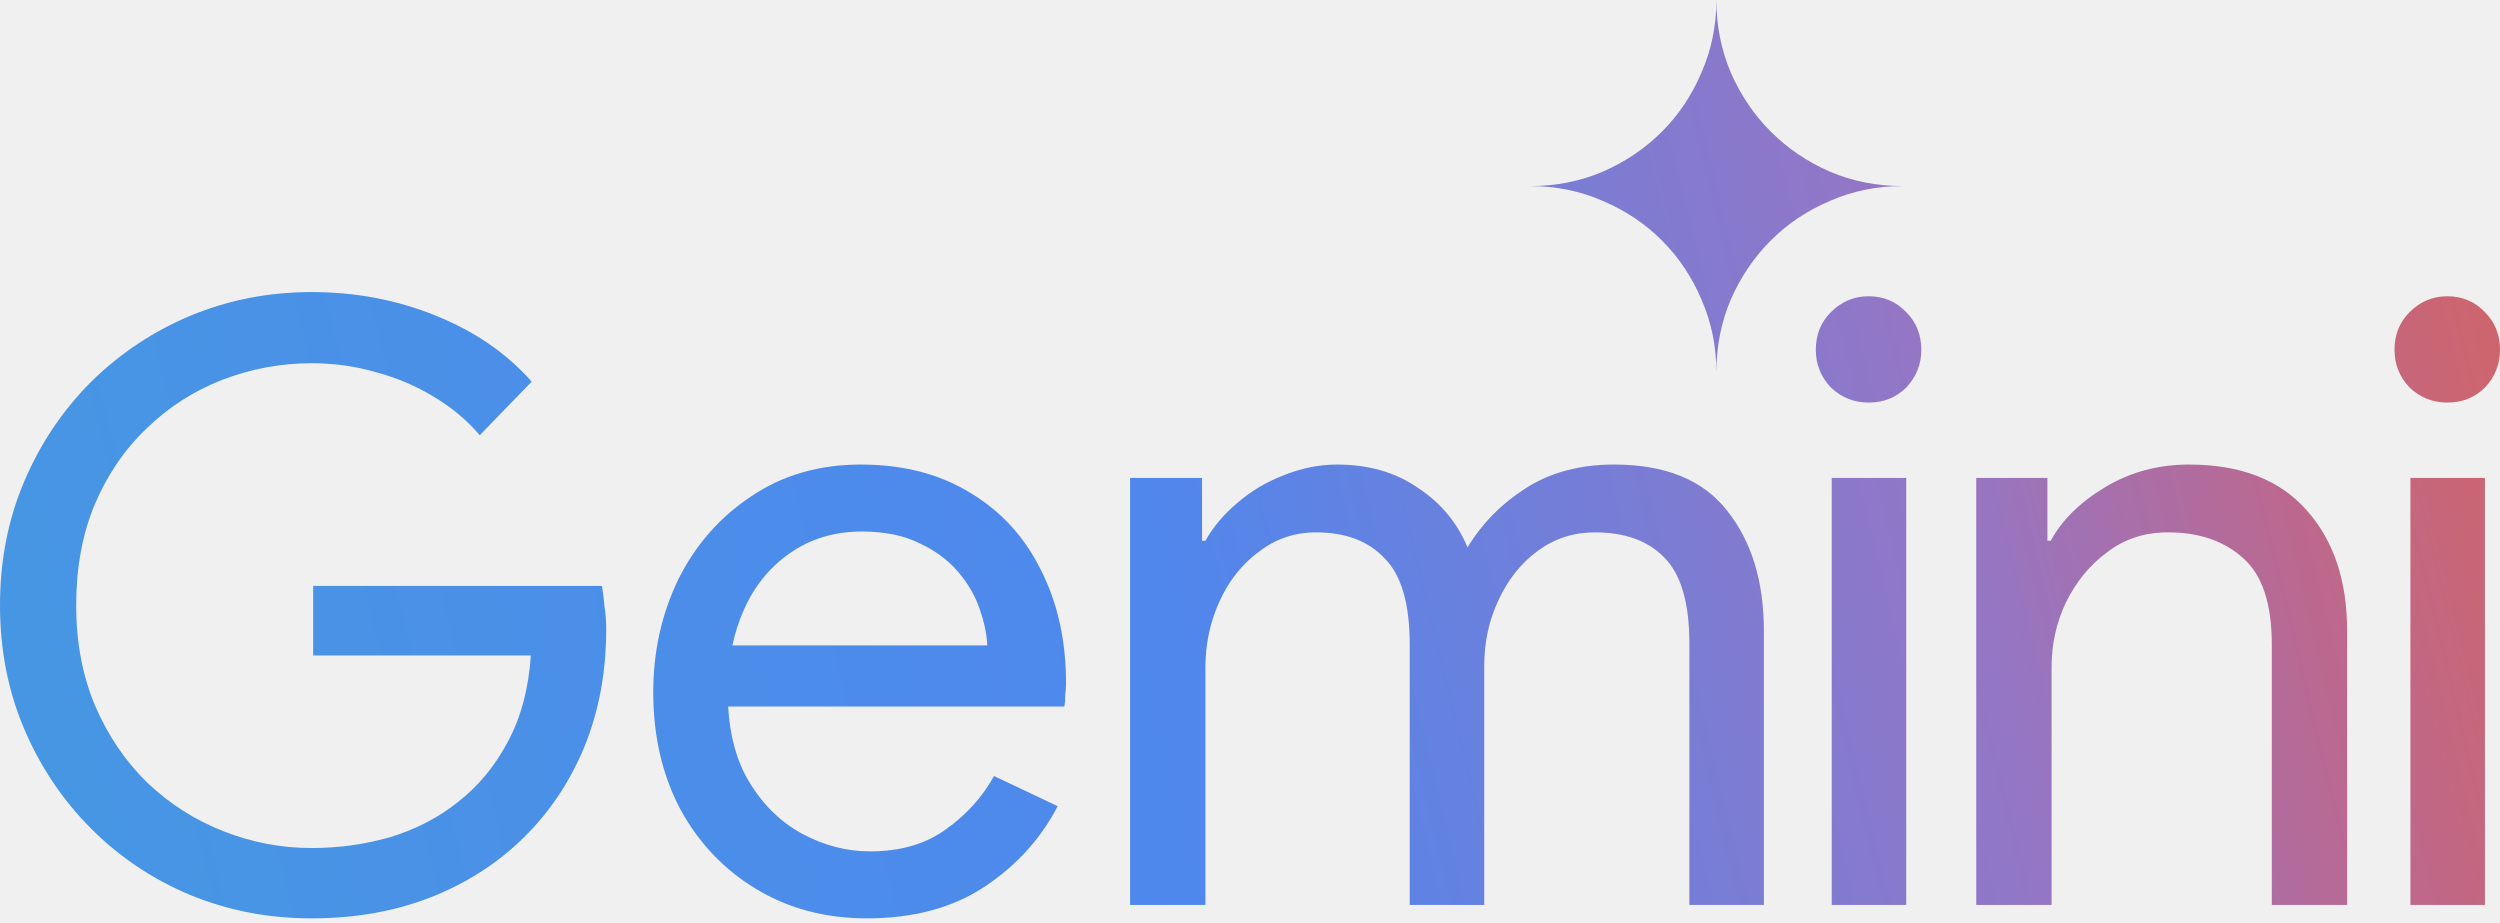
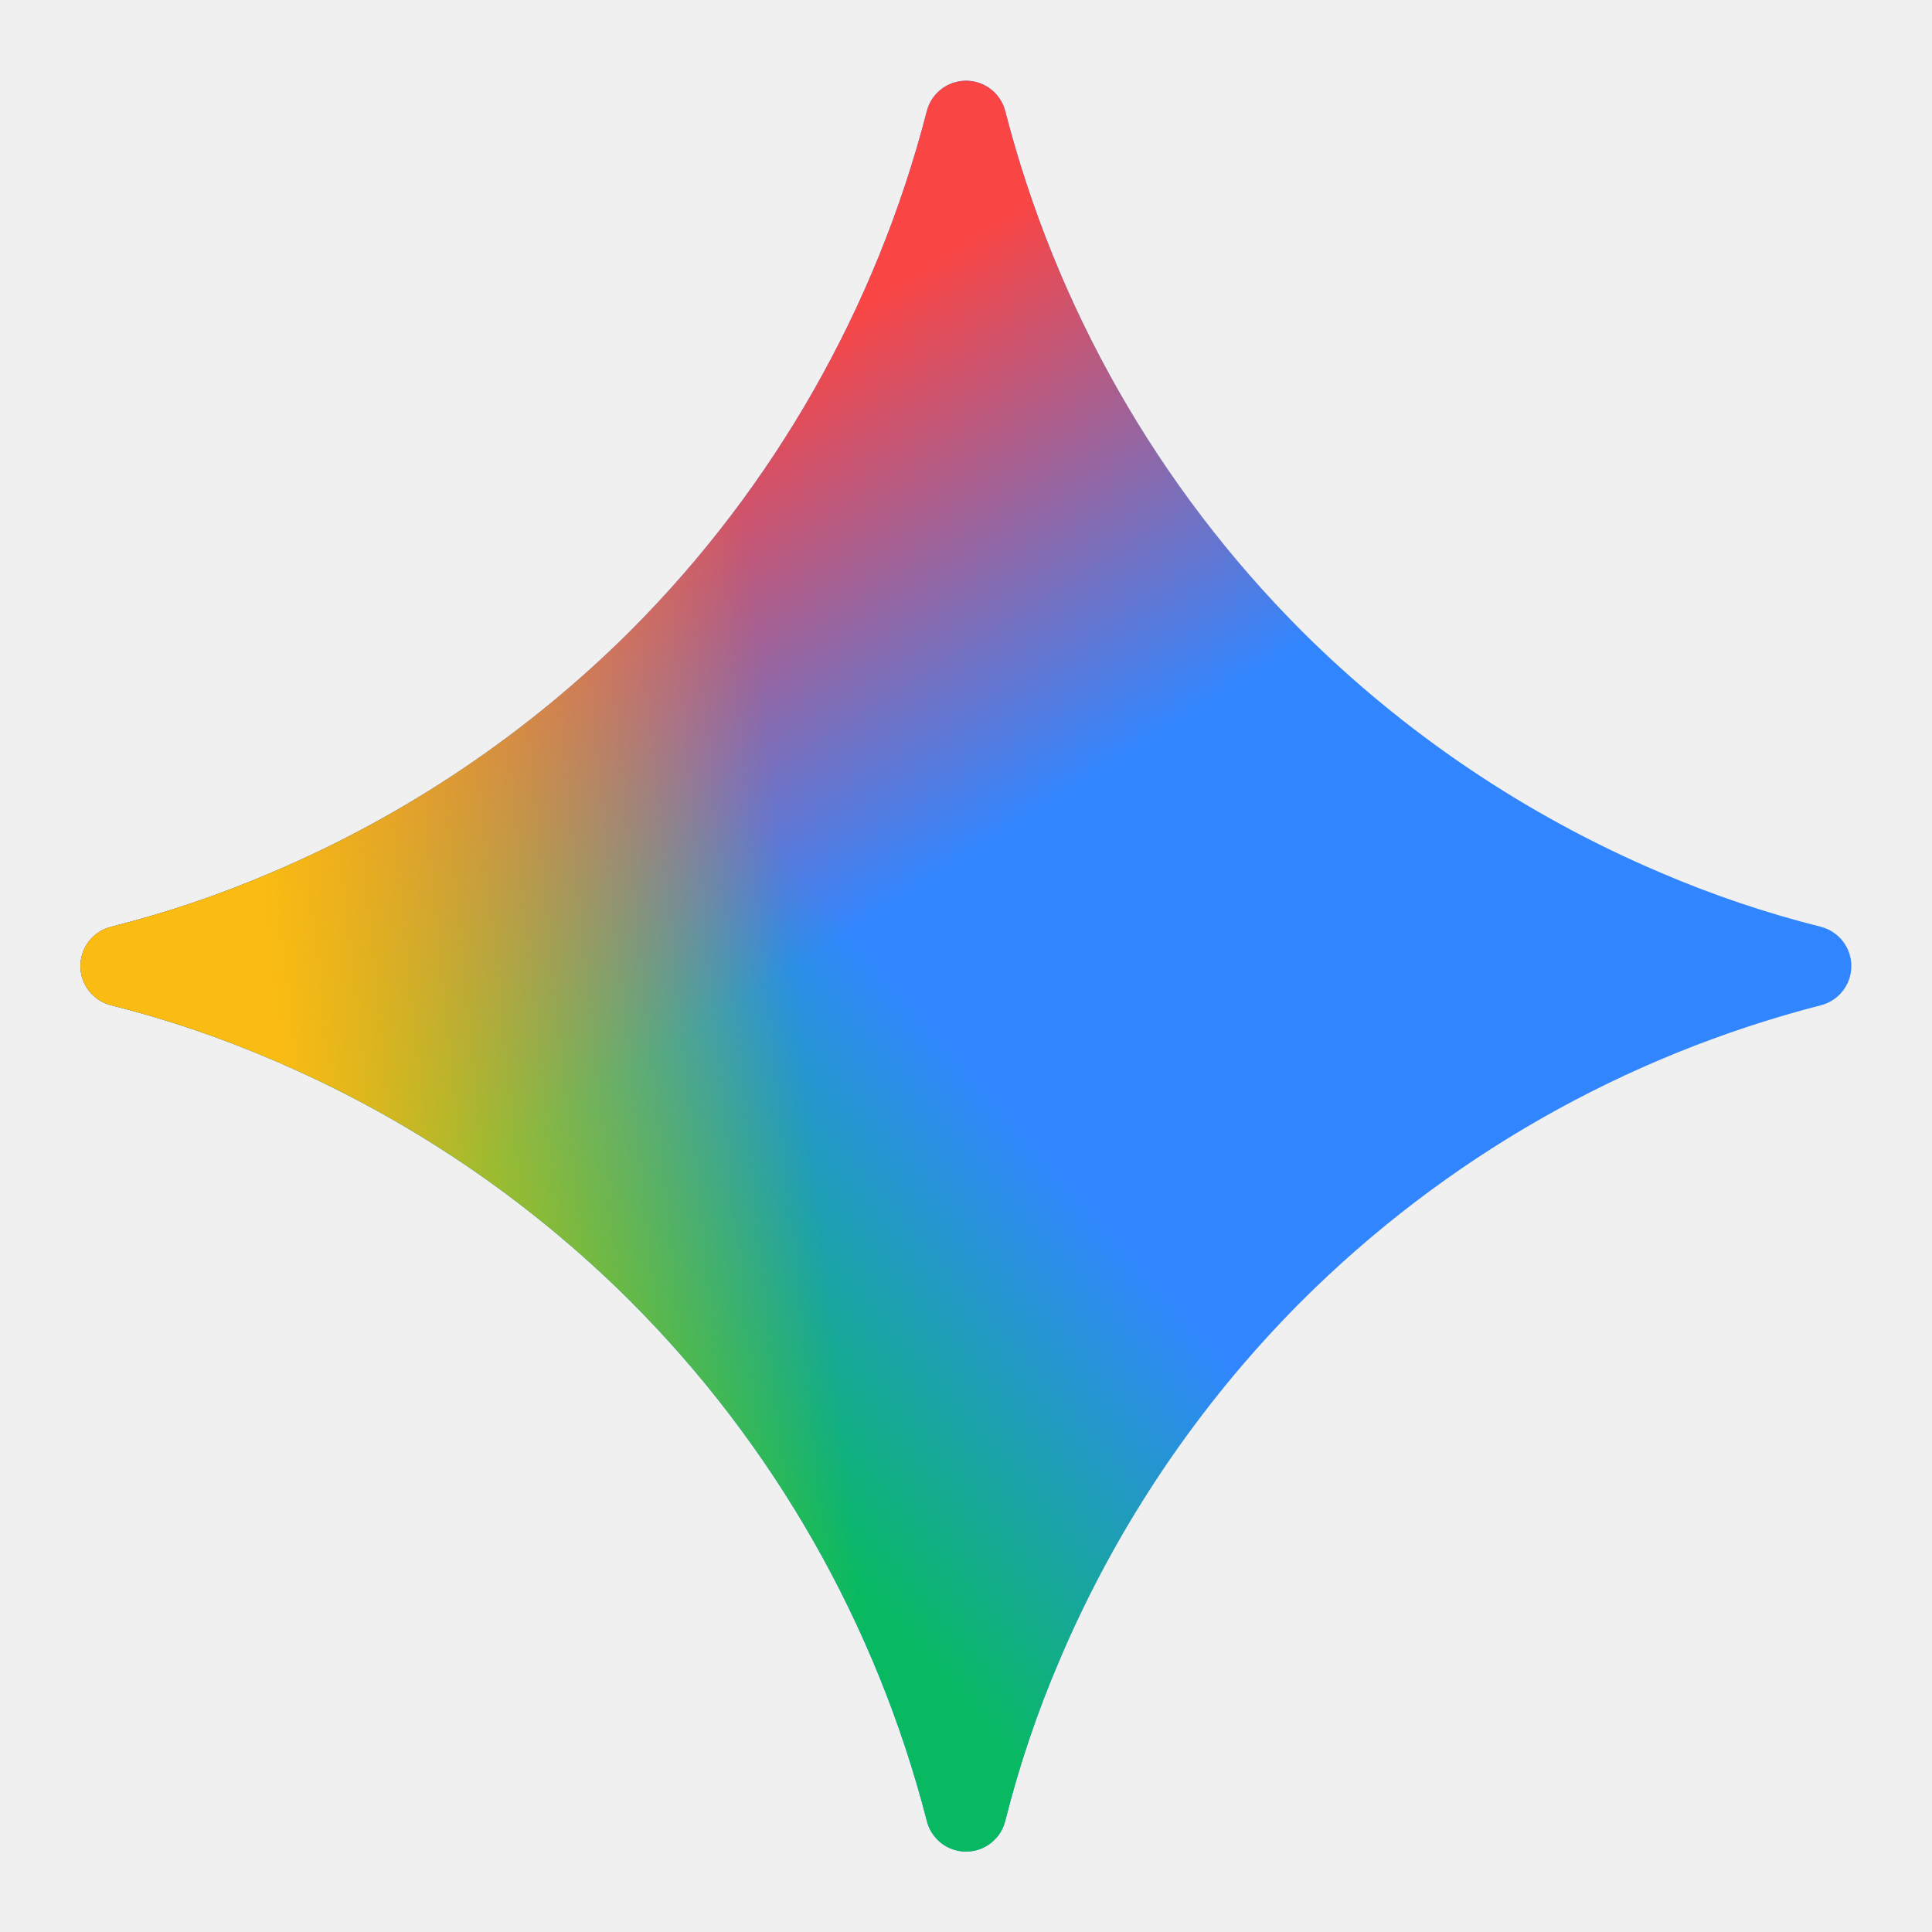
- <svg xmlns="http://www.w3.org/2000/svg" width="344" height="127" viewBox="0 0 344 127" fill="none">
-   <mask id="mask0_958_15881" style="mask-type:alpha" maskUnits="userSpaceOnUse" x="0" y="0" width="344" height="127">
-     <path fill-rule="evenodd" clip-rule="evenodd" d="M234.123 41.22C235.489 44.335 236.172 47.664 236.172 51.206C236.172 47.664 236.833 44.335 238.156 41.22C239.521 38.105 241.356 35.396 243.66 33.092C245.965 30.787 248.674 28.974 251.789 27.651C254.904 26.285 258.233 25.603 261.774 25.603C258.233 25.603 254.904 24.941 251.789 23.619C248.674 22.253 245.965 20.418 243.66 18.114C241.356 15.81 239.521 13.1 238.156 9.985C236.833 6.87 236.172 3.542 236.172 0C236.172 3.542 235.489 6.87 234.123 9.985C232.801 13.1 230.987 15.81 228.683 18.114C226.379 20.418 223.669 22.253 220.554 23.619C217.439 24.941 214.111 25.603 210.569 25.603C214.111 25.603 217.439 26.285 220.554 27.651C223.669 28.974 226.379 30.787 228.683 33.092C230.987 35.396 232.801 38.105 234.123 41.22ZM26.153 123.14C31.376 125.291 36.945 126.366 42.859 126.366C48.85 126.366 54.303 125.406 59.219 123.486C64.135 121.566 68.398 118.839 72.008 115.306C75.618 111.773 78.421 107.587 80.418 102.748C82.415 97.832 83.414 92.456 83.414 86.618V86.503C83.414 85.428 83.337 84.429 83.183 83.507C83.107 82.586 82.991 81.626 82.838 80.627H43.09V90.19H73.045C72.737 94.798 71.662 98.792 69.819 102.172C68.052 105.475 65.786 108.201 63.021 110.352C60.333 112.502 57.222 114.115 53.689 115.191C50.233 116.189 46.623 116.689 42.859 116.689C38.711 116.689 34.679 115.92 30.762 114.384C26.845 112.848 23.35 110.621 20.277 107.702C17.282 104.783 14.901 101.288 13.134 97.218C11.368 93.07 10.484 88.423 10.484 83.277C10.484 78.131 11.329 73.522 13.019 69.451C14.786 65.304 17.167 61.809 20.162 58.967C23.158 56.048 26.614 53.821 30.531 52.285C34.525 50.749 38.635 49.98 42.859 49.98C46.008 49.98 49.004 50.403 51.846 51.248C54.688 52.016 57.299 53.13 59.68 54.589C62.138 56.048 64.25 57.815 66.017 59.889L73.16 52.515C69.704 48.598 65.287 45.564 59.91 43.413C54.611 41.263 48.927 40.188 42.859 40.188C37.022 40.188 31.491 41.263 26.268 43.413C21.122 45.564 16.552 48.598 12.558 52.515C8.641 56.432 5.569 61.002 3.341 66.225C1.114 71.448 0 77.132 0 83.277C0 89.422 1.114 95.105 3.341 100.328C5.569 105.551 8.641 110.121 12.558 114.039C16.475 117.956 21.007 120.99 26.153 123.14ZM104.058 122.334C108.512 125.022 113.582 126.366 119.266 126.366C125.717 126.366 131.132 124.907 135.511 121.988C139.889 119.07 143.23 115.383 145.534 110.928L136.778 106.78C135.165 109.699 132.937 112.157 130.096 114.154C127.33 116.151 123.874 117.149 119.726 117.149C116.5 117.149 113.39 116.343 110.394 114.73C107.399 113.117 104.941 110.697 103.021 107.472C101.362 104.684 100.419 101.266 100.194 97.218H146.456C146.533 96.834 146.571 96.334 146.571 95.72C146.648 95.105 146.686 94.529 146.686 93.992C146.686 88.154 145.534 82.97 143.23 78.438C141.002 73.906 137.776 70.373 133.552 67.838C129.327 65.227 124.297 63.921 118.459 63.921C112.698 63.921 107.668 65.381 103.366 68.299C99.065 71.141 95.724 74.943 93.343 79.705C91.038 84.467 89.886 89.652 89.886 95.259C89.886 101.25 91.115 106.588 93.573 111.274C96.108 115.959 99.603 119.646 104.058 122.334ZM100.781 88.807C101.143 87.097 101.66 85.484 102.329 83.968C103.789 80.665 105.901 78.054 108.666 76.134C111.508 74.137 114.811 73.138 118.574 73.138C121.723 73.138 124.373 73.676 126.524 74.751C128.675 75.75 130.441 77.055 131.824 78.668C133.206 80.281 134.205 82.01 134.819 83.853C135.434 85.62 135.779 87.271 135.856 88.807H100.781ZM155.497 65.765V124.523H165.866V91.803C165.866 88.577 166.519 85.543 167.825 82.701C169.131 79.859 170.936 77.593 173.24 75.903C175.544 74.137 178.156 73.253 181.074 73.253C185.145 73.253 188.294 74.444 190.522 76.825C192.826 79.129 193.978 83.085 193.978 88.692V124.523H204.232V91.572C204.232 88.346 204.885 85.351 206.191 82.586C207.496 79.744 209.301 77.478 211.606 75.788C213.91 74.098 216.521 73.253 219.44 73.253C223.588 73.253 226.775 74.406 229.003 76.71C231.307 79.014 232.459 82.97 232.459 88.577V124.523H242.713V86.849C242.713 80.013 241.023 74.482 237.644 70.258C234.341 66.034 229.156 63.921 222.09 63.921C217.405 63.921 213.372 64.996 209.993 67.147C206.613 69.298 203.925 72.025 201.928 75.327C200.545 71.948 198.279 69.221 195.13 67.147C192.058 64.996 188.333 63.921 183.955 63.921C181.497 63.921 179.039 64.421 176.581 65.419C174.2 66.341 172.088 67.608 170.244 69.221C168.401 70.757 166.942 72.485 165.866 74.406H165.405V65.765H155.497ZM252.045 65.765V124.523H262.299V65.765H252.045ZM251.93 53.322C253.389 54.704 255.118 55.395 257.115 55.395C259.188 55.395 260.917 54.704 262.299 53.322C263.682 51.862 264.373 50.134 264.373 48.137C264.373 46.063 263.682 44.335 262.299 42.953C260.917 41.493 259.188 40.764 257.115 40.764C255.118 40.764 253.389 41.493 251.93 42.953C250.547 44.335 249.856 46.063 249.856 48.137C249.856 50.134 250.547 51.862 251.93 53.322ZM271.929 65.765V124.523H282.298V91.803C282.298 88.653 282.951 85.696 284.257 82.931C285.64 80.089 287.521 77.785 289.902 76.019C292.283 74.175 295.087 73.253 298.313 73.253C302.614 73.253 306.071 74.444 308.682 76.825C311.293 79.129 312.599 83.085 312.599 88.692V124.523H322.968V86.849C322.968 79.936 321.125 74.406 317.438 70.258C313.751 66.034 308.336 63.921 301.193 63.921C296.969 63.921 293.128 64.958 289.672 67.032C286.216 69.106 283.719 71.564 282.183 74.406H281.722V65.765H271.929ZM331.672 65.765V124.523H341.926V65.765H331.672ZM331.557 53.322C333.016 54.704 334.745 55.395 336.742 55.395C338.815 55.395 340.544 54.704 341.926 53.322C343.309 51.862 344 50.134 344 48.137C344 46.063 343.309 44.335 341.926 42.953C340.544 41.493 338.815 40.764 336.742 40.764C334.745 40.764 333.016 41.493 331.557 42.953C330.175 44.335 329.483 46.063 329.483 48.137C329.483 50.134 330.175 51.862 331.557 53.322Z" fill="white" />
-   </mask>
-   <g mask="url(#mask0_958_15881)">
-     <rect x="-158.25" y="-455.443" width="832.09" height="685.324" fill="url(#paint0_linear_958_15881)" />
-   </g>
+ <svg xmlns="http://www.w3.org/2000/svg" height="1em" style="flex:none;line-height:1" viewBox="0 0 24 24" width="1em">
+   <path d="M20.616 10.835a14.147 14.147 0 01-4.45-3.001 14.111 14.111 0 01-3.678-6.452.503.503 0 00-.975 0 14.134 14.134 0 01-3.679 6.452 14.155 14.155 0 01-4.45 3.001c-.65.28-1.318.505-2.002.678a.502.502 0 000 .975c.684.172 1.35.397 2.002.677a14.147 14.147 0 014.45 3.001 14.112 14.112 0 013.679 6.453.502.502 0 00.975 0c.172-.685.397-1.351.677-2.003a14.145 14.145 0 013.001-4.45 14.113 14.113 0 016.453-3.678.503.503 0 000-.975 13.245 13.245 0 01-2.003-.678z" fill="#3186FF" />
+   <path d="M20.616 10.835a14.147 14.147 0 01-4.45-3.001 14.111 14.111 0 01-3.678-6.452.503.503 0 00-.975 0 14.134 14.134 0 01-3.679 6.452 14.155 14.155 0 01-4.45 3.001c-.65.28-1.318.505-2.002.678a.502.502 0 000 .975c.684.172 1.35.397 2.002.677a14.147 14.147 0 014.45 3.001 14.112 14.112 0 013.679 6.453.502.502 0 00.975 0c.172-.685.397-1.351.677-2.003a14.145 14.145 0 013.001-4.45 14.113 14.113 0 016.453-3.678.503.503 0 000-.975 13.245 13.245 0 01-2.003-.678z" fill="url(#lobe-icons-gemini-fill-0)" />
+   <path d="M20.616 10.835a14.147 14.147 0 01-4.45-3.001 14.111 14.111 0 01-3.678-6.452.503.503 0 00-.975 0 14.134 14.134 0 01-3.679 6.452 14.155 14.155 0 01-4.45 3.001c-.65.28-1.318.505-2.002.678a.502.502 0 000 .975c.684.172 1.35.397 2.002.677a14.147 14.147 0 014.45 3.001 14.112 14.112 0 013.679 6.453.502.502 0 00.975 0c.172-.685.397-1.351.677-2.003a14.145 14.145 0 013.001-4.45 14.113 14.113 0 016.453-3.678.503.503 0 000-.975 13.245 13.245 0 01-2.003-.678z" fill="url(#lobe-icons-gemini-fill-1)" />
+   <path d="M20.616 10.835a14.147 14.147 0 01-4.45-3.001 14.111 14.111 0 01-3.678-6.452.503.503 0 00-.975 0 14.134 14.134 0 01-3.679 6.452 14.155 14.155 0 01-4.45 3.001c-.65.28-1.318.505-2.002.678a.502.502 0 000 .975c.684.172 1.35.397 2.002.677a14.147 14.147 0 014.45 3.001 14.112 14.112 0 013.679 6.453.502.502 0 00.975 0c.172-.685.397-1.351.677-2.003a14.145 14.145 0 013.001-4.45 14.113 14.113 0 016.453-3.678.503.503 0 000-.975 13.245 13.245 0 01-2.003-.678z" fill="url(#lobe-icons-gemini-fill-2)" />
  <defs>
-     <linearGradient id="paint0_linear_958_15881" x1="-57.405" y1="130.441" x2="354.97" y2="30.369" gradientUnits="userSpaceOnUse">
-       <stop stop-color="#439DDF" />
-       <stop offset="0.524" stop-color="#4F87ED" />
-       <stop offset="0.781" stop-color="#9476C5" />
-       <stop offset="0.888" stop-color="#BC688E" />
-       <stop offset="1" stop-color="#D6645D" />
+     <linearGradient gradientUnits="userSpaceOnUse" id="lobe-icons-gemini-fill-0" x1="7" x2="11" y1="15.5" y2="12">
+       <stop stop-color="#08B962" />
+       <stop offset="1" stop-color="#08B962" stop-opacity="0" />
+     </linearGradient>
+     <linearGradient gradientUnits="userSpaceOnUse" id="lobe-icons-gemini-fill-1" x1="8" x2="11.5" y1="5.5" y2="11">
+       <stop stop-color="#F94543" />
+       <stop offset="1" stop-color="#F94543" stop-opacity="0" />
+     </linearGradient>
+     <linearGradient gradientUnits="userSpaceOnUse" id="lobe-icons-gemini-fill-2" x1="3.5" x2="17.5" y1="13.5" y2="12">
+       <stop stop-color="#FABC12" />
+       <stop offset=".46" stop-color="#FABC12" stop-opacity="0" />
    </linearGradient>
  </defs>
</svg>
